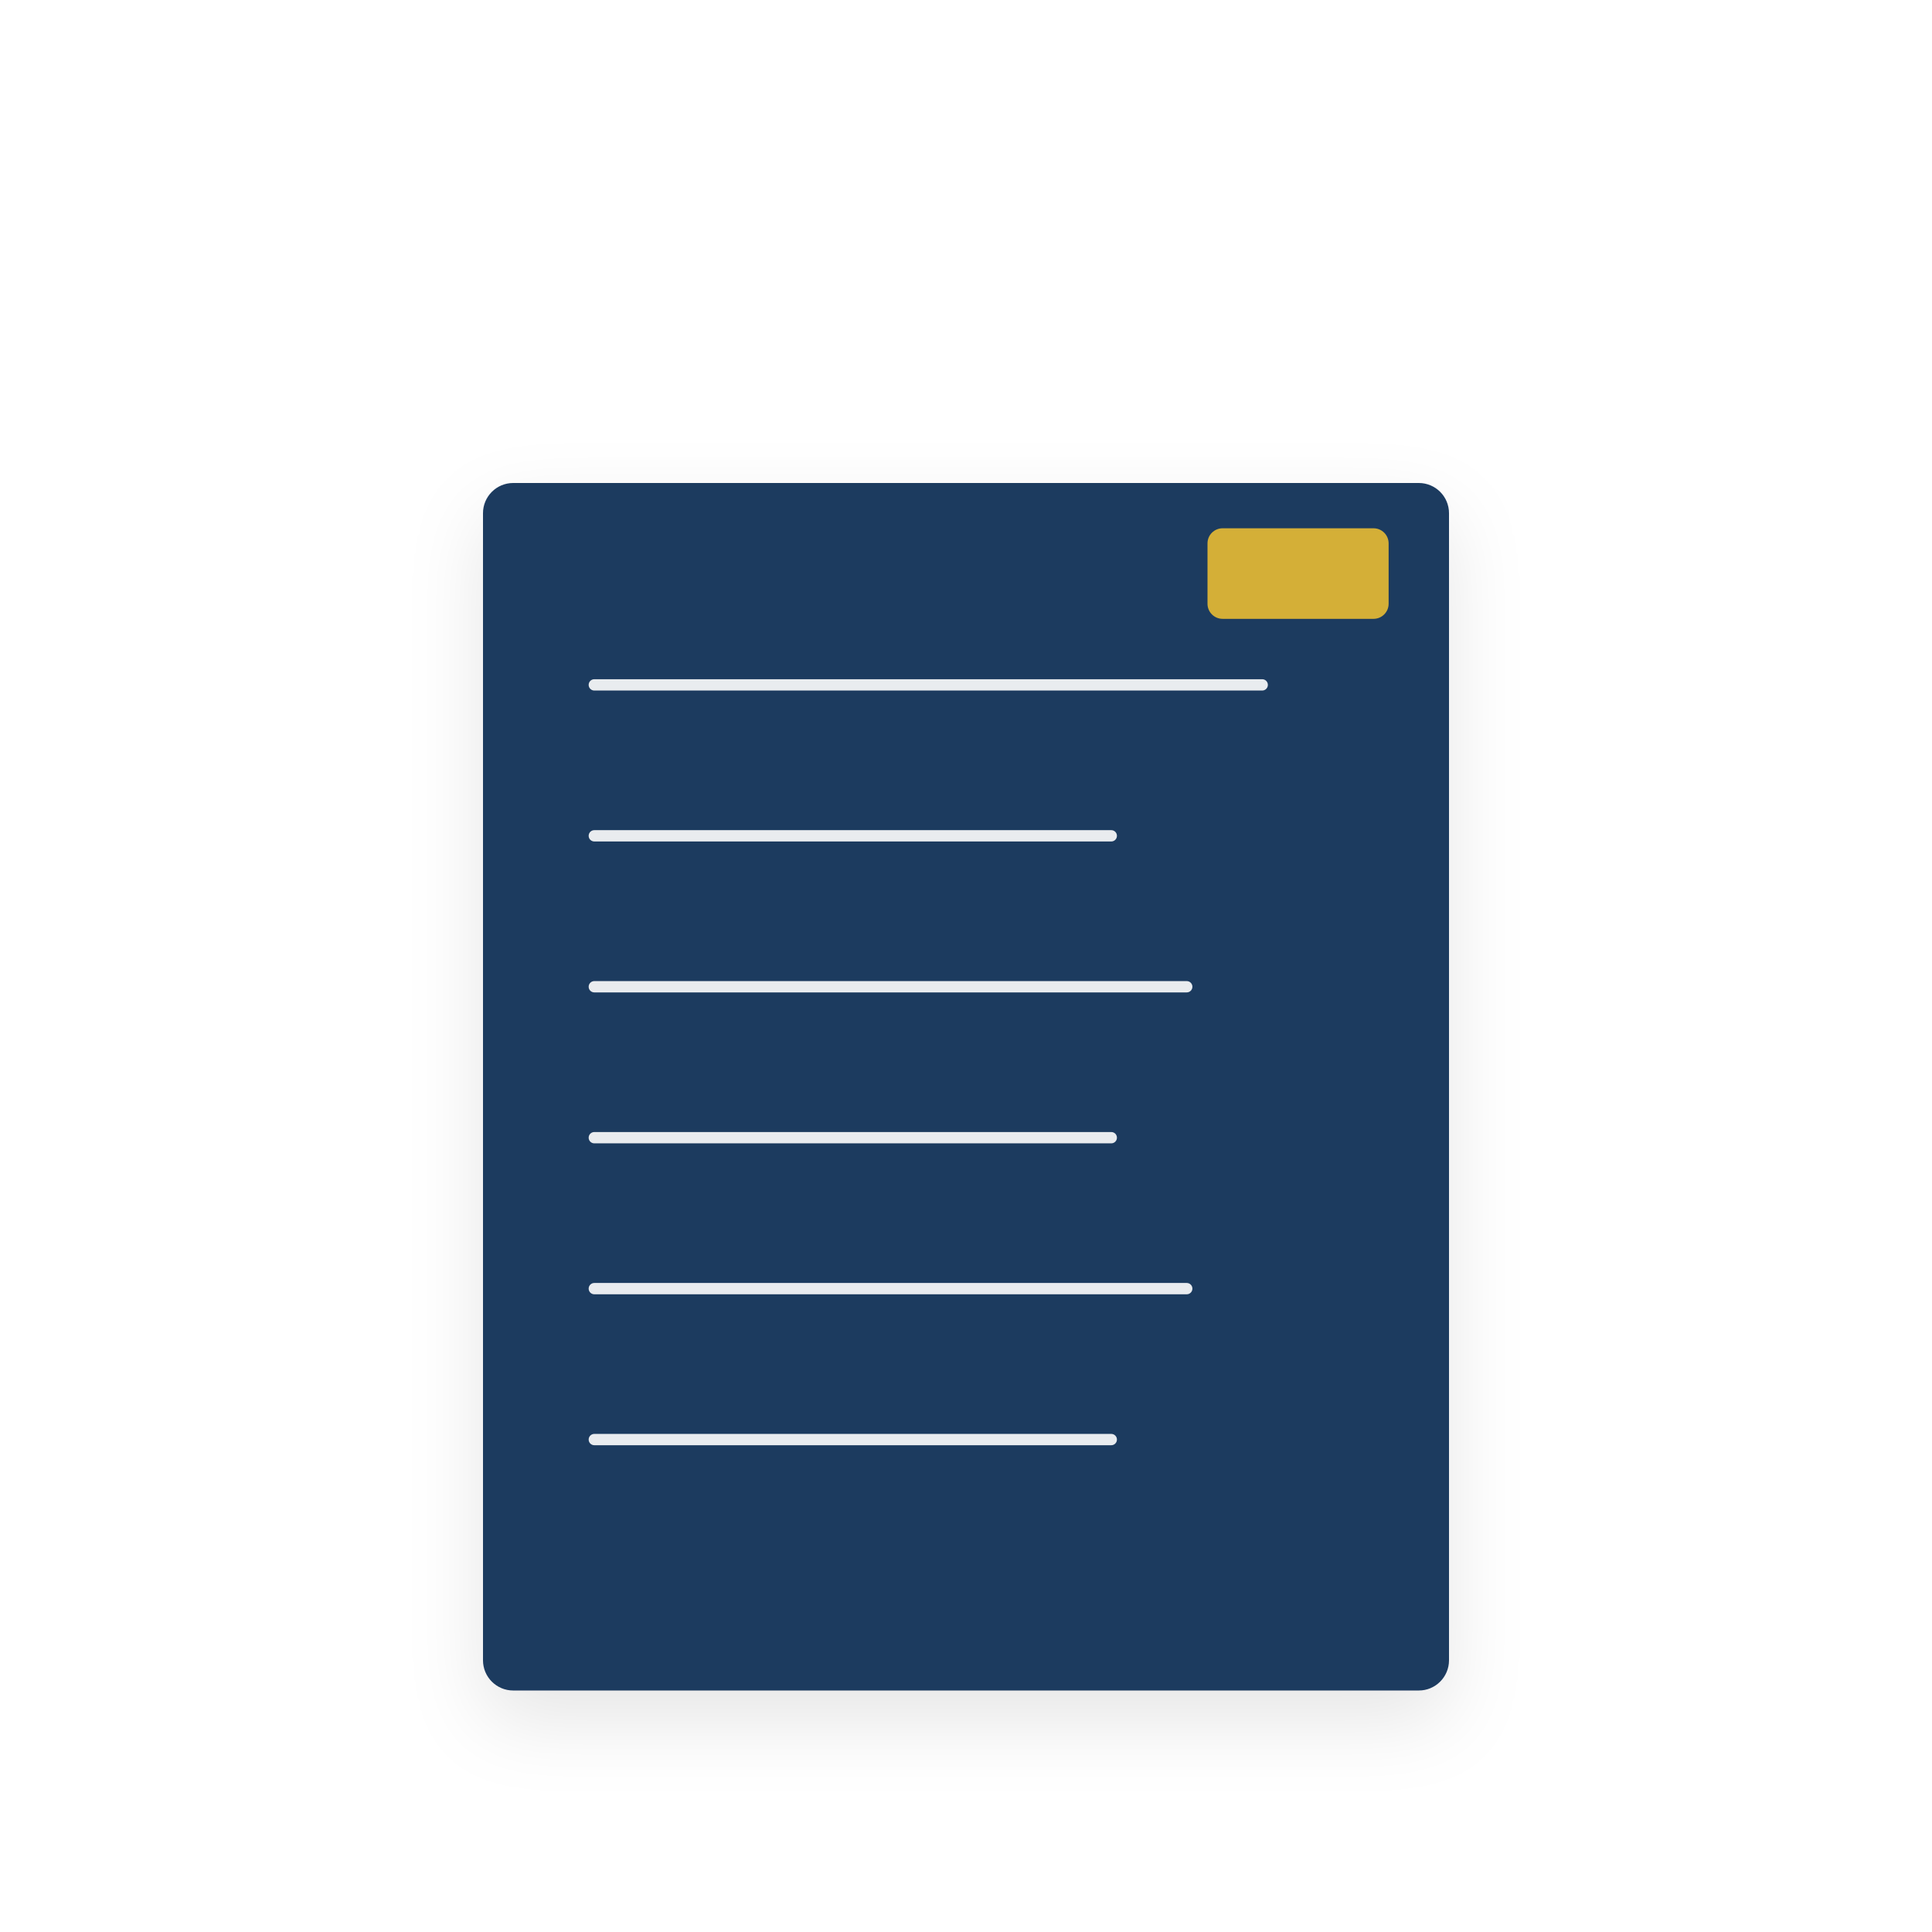
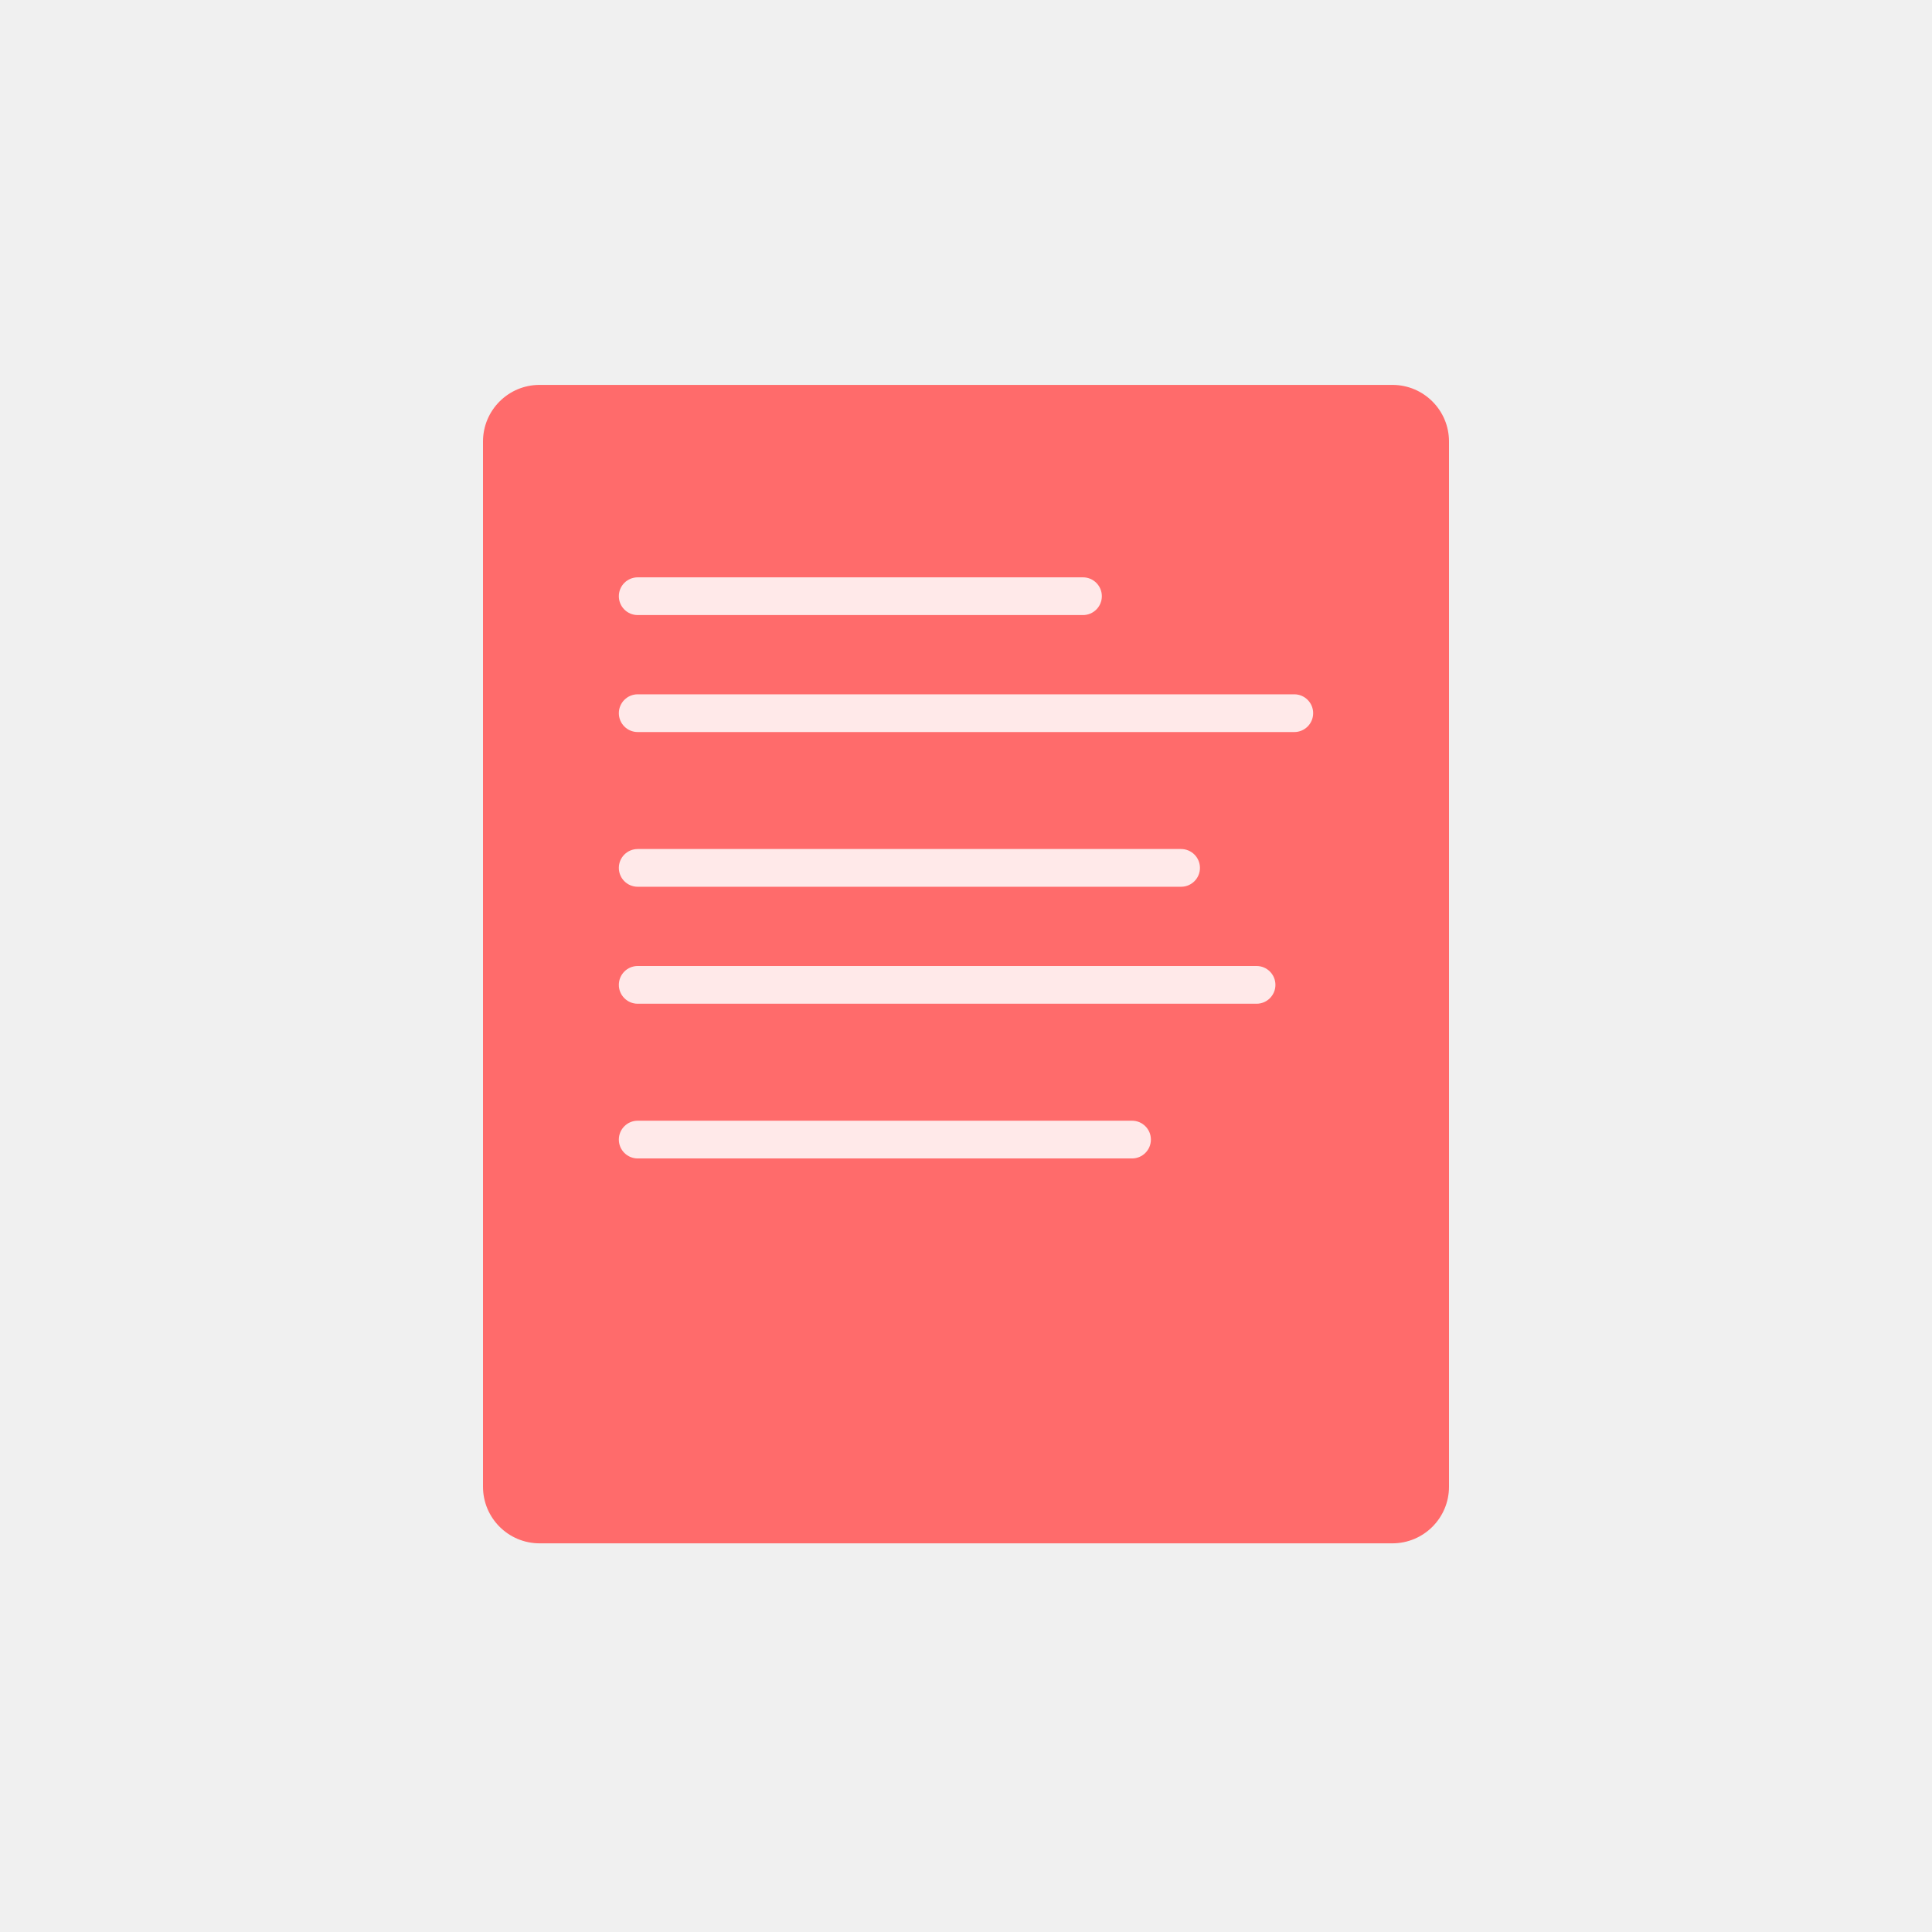
<svg xmlns="http://www.w3.org/2000/svg" width="512" height="512" viewBox="0 0 512 512">
-   <rect width="512" height="512" fill="#FFFFFF" />
-   <g transform="translate(128, 128)">
-     <defs>
-       <filter id="shadow" x="-20" y="-20" width="296" height="360">
-         <feDropShadow dx="0" dy="8" stdDeviation="10" flood-color="#000000" flood-opacity="0.1" />
-       </filter>
-     </defs>
-     <rect x="0" y="0" width="256" height="320" rx="8" fill="#1E3A5F" filter="url(#shadow)" />
-     <g fill="#FFFFFF" opacity="0.9">
-       <rect x="28" y="52" width="180" height="3" rx="1.5" />
-       <rect x="28" y="92" width="140" height="3" rx="1.5" />
-       <rect x="28" y="132" width="160" height="3" rx="1.5" />
-       <rect x="28" y="172" width="140" height="3" rx="1.5" />
-       <rect x="28" y="212" width="160" height="3" rx="1.5" />
-       <rect x="28" y="252" width="140" height="3" rx="1.5" />
+   <g transform="translate(128, 102)">
+     <rect x="0" y="0" width="256" height="307" rx="15" fill="#FF6B6B" />
+     <g fill="#FFFFFF" opacity="0.85">
+       <rect x="36" y="51" width="128" height="10" rx="5" />
+       <rect x="36" y="82" width="184" height="10" rx="5" />
+       <rect x="36" y="123" width="154" height="10" rx="5" />
+       <rect x="36" y="154" width="174" height="10" rx="5" />
+       <rect x="36" y="195" width="141" height="10" rx="5" />
    </g>
-     <rect x="192" y="12" width="48" height="24" rx="4" fill="#D4AF37" />
  </g>
</svg>
